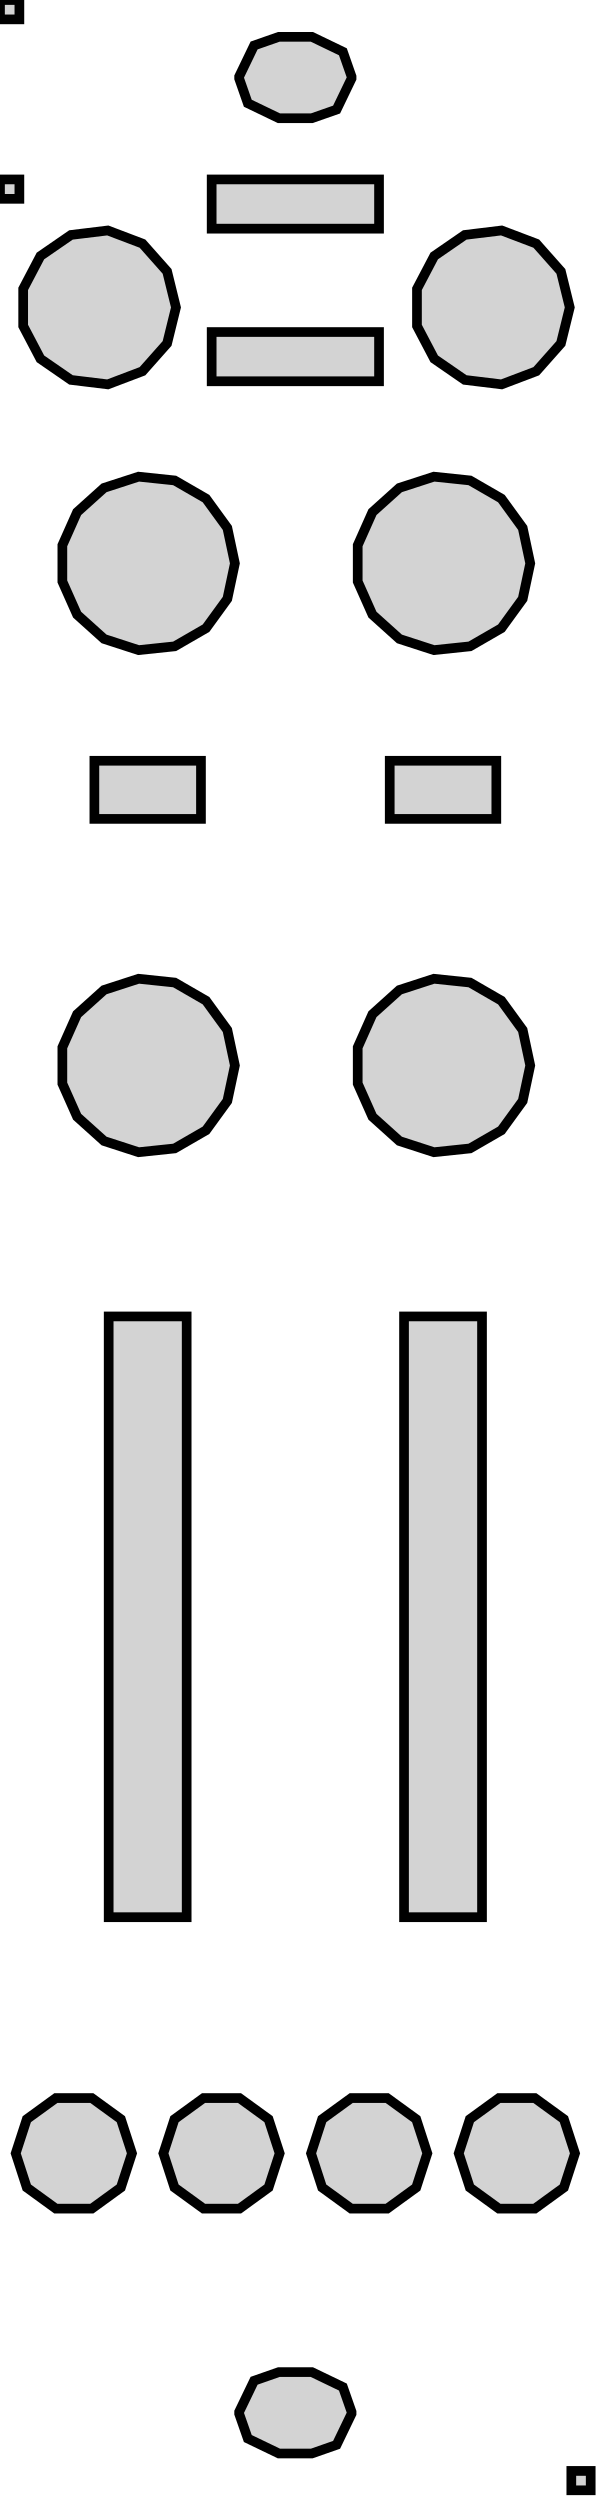
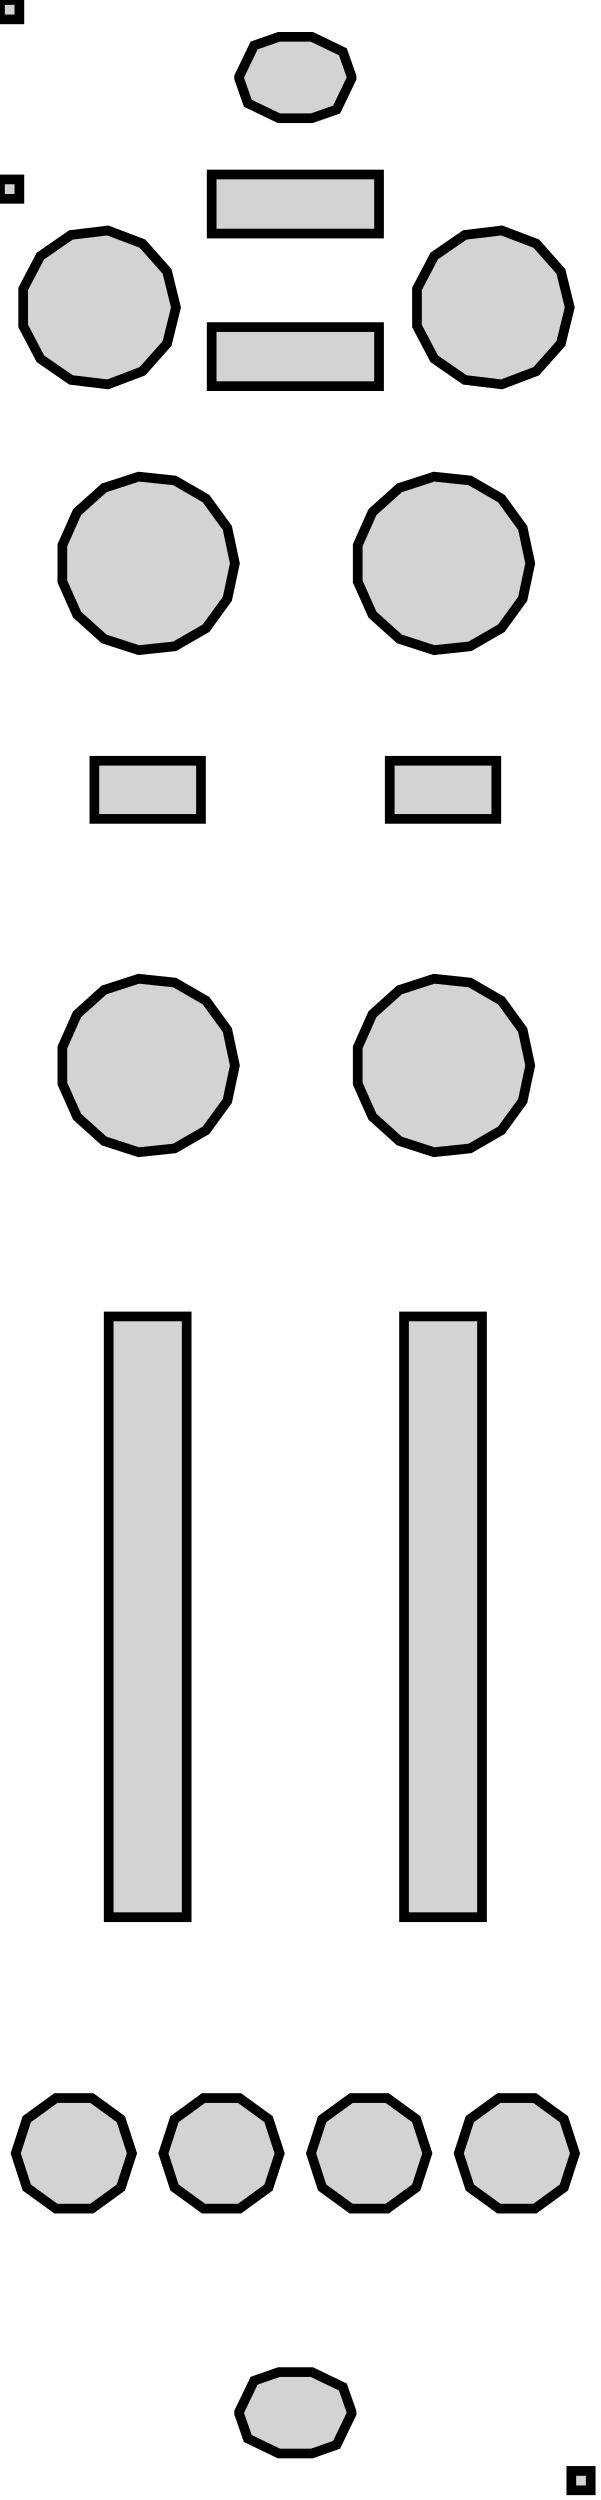
<svg xmlns="http://www.w3.org/2000/svg" width="31mm" height="129mm" viewBox="0 0 31 129" version="1.1">
-   <path d=" M 1,-0 L 0,-0 L 0,1 L 1,1 z M 17.368,5.653 L 18.14,4.05 L 18.14,3.95 L 17.693,2.672 L 16.09,1.9 L 14.39,1.9  L 13.112,2.347 L 12.34,3.95 L 12.34,4.05 L 12.787,5.328 L 14.39,6.1 L 16.09,6.1  z M 19.558,9.259 L 10.922,9.259 L 10.922,11.799 L 19.558,11.799 z M 1,9.259 L 0,9.259 L 0,10.259 L 1,10.259 z M 7.352,19.155 L 8.622,17.722 L 9.08,15.863 L 8.622,14.004 L 7.352,12.571 L 5.562,11.892  L 3.662,12.123 L 2.086,13.21 L 1.196,14.906 L 1.196,16.82 L 2.086,18.515 L 3.662,19.603  L 5.562,19.834 z M 27.672,19.155 L 28.942,17.722 L 29.4,15.863 L 28.942,14.004 L 27.672,12.571 L 25.882,11.892  L 23.982,12.123 L 22.406,13.21 L 21.516,14.906 L 21.516,16.82 L 22.406,18.515 L 23.982,19.603  L 25.882,19.834 z M 19.558,17.133 L 10.922,17.133 L 10.922,19.673 L 19.558,19.673 z M 9.011,33.351 L 10.631,32.415 L 11.731,30.901 L 12.12,29.071 L 11.731,27.241 L 10.631,25.727  L 9.011,24.791 L 7.15,24.596 L 5.37,25.174 L 3.979,26.426 L 3.218,28.135 L 3.218,30.007  L 3.979,31.716 L 5.37,32.968 L 7.15,33.546 z M 24.251,33.351 L 25.871,32.415 L 26.971,30.901 L 27.36,29.071 L 26.971,27.241 L 25.871,25.727  L 24.251,24.791 L 22.39,24.596 L 20.61,25.174 L 19.219,26.426 L 18.458,28.135 L 18.458,30.007  L 19.219,31.716 L 20.61,32.968 L 22.39,33.546 z M 10.37,39.255 L 4.87,39.255 L 4.87,42.255 L 10.37,42.255 z M 25.61,39.255 L 20.11,39.255 L 20.11,42.255 L 25.61,42.255 z M 9.011,59.259 L 10.631,58.323 L 11.731,56.809 L 12.12,54.979 L 11.731,53.149 L 10.631,51.635  L 9.011,50.699 L 7.15,50.504 L 5.37,51.082 L 3.979,52.334 L 3.218,54.043 L 3.218,55.915  L 3.979,57.624 L 5.37,58.876 L 7.15,59.454 z M 24.251,59.259 L 25.871,58.323 L 26.971,56.809 L 27.36,54.979 L 26.971,53.149 L 25.871,51.635  L 24.251,50.699 L 22.39,50.504 L 20.61,51.082 L 19.219,52.334 L 18.458,54.043 L 18.458,55.915  L 19.219,57.624 L 20.61,58.876 L 22.39,59.454 z M 9.632,67.927 L 5.608,67.927 L 5.608,98.927 L 9.632,98.927 z M 24.872,67.927 L 20.848,67.927 L 20.848,98.927 L 24.872,98.927 z M 6.237,112.876 L 6.81,111.113 L 6.237,109.35 L 4.737,108.26 L 2.883,108.26 L 1.383,109.35  L 0.81,111.113 L 1.383,112.876 L 2.883,113.966 L 4.737,113.966 z M 13.857,112.876 L 14.43,111.113 L 13.857,109.35 L 12.357,108.26 L 10.503,108.26 L 9.003,109.35  L 8.43,111.113 L 9.003,112.876 L 10.503,113.966 L 12.357,113.966 z M 21.477,112.876 L 22.05,111.113 L 21.477,109.35 L 19.977,108.26 L 18.123,108.26 L 16.623,109.35  L 16.05,111.113 L 16.623,112.876 L 18.123,113.966 L 19.977,113.966 z M 29.097,112.876 L 29.67,111.113 L 29.097,109.35 L 27.597,108.26 L 25.743,108.26 L 24.243,109.35  L 23.67,111.113 L 24.243,112.876 L 25.743,113.966 L 27.597,113.966 z M 17.368,126.153 L 18.14,124.55 L 18.14,124.45 L 17.693,123.172 L 16.09,122.4 L 14.39,122.4  L 13.112,122.847 L 12.34,124.45 L 12.34,124.55 L 12.787,125.828 L 14.39,126.6 L 16.09,126.6  z M 30.48,127.5 L 29.48,127.5 L 29.48,128.5 L 30.48,128.5 z " stroke="black" fill="lightgray" stroke-width="0.5" />
+   <path d=" M 1,-0 L 0,-0 L 0,1 L 1,1 z M 17.368,5.653 L 18.14,4.05 L 18.14,3.95 L 17.693,2.672 L 16.09,1.9 L 14.39,1.9  L 13.112,2.347 L 12.34,3.95 L 12.34,4.05 L 12.787,5.328 L 14.39,6.1 L 16.09,6.1  z M 19.558,9.005 L 10.922,9.005 L 10.922,12.053 L 19.558,12.053 z M 1,9.259 L 0,9.259 L 0,10.259 L 1,10.259 z M 7.352,19.155 L 8.622,17.722 L 9.08,15.863 L 8.622,14.004 L 7.352,12.571 L 5.562,11.892  L 3.662,12.123 L 2.086,13.21 L 1.196,14.906 L 1.196,16.82 L 2.086,18.515 L 3.662,19.603  L 5.562,19.834 z M 27.672,19.155 L 28.942,17.722 L 29.4,15.863 L 28.942,14.004 L 27.672,12.571 L 25.882,11.892  L 23.982,12.123 L 22.406,13.21 L 21.516,14.906 L 21.516,16.82 L 22.406,18.515 L 23.982,19.603  L 25.882,19.834 z M 19.558,16.879 L 10.922,16.879 L 10.922,19.927 L 19.558,19.927 z M 9.011,33.351 L 10.631,32.415 L 11.731,30.901 L 12.12,29.071 L 11.731,27.241 L 10.631,25.727  L 9.011,24.791 L 7.15,24.596 L 5.37,25.174 L 3.979,26.426 L 3.218,28.135 L 3.218,30.007  L 3.979,31.716 L 5.37,32.968 L 7.15,33.546 z M 24.251,33.351 L 25.871,32.415 L 26.971,30.901 L 27.36,29.071 L 26.971,27.241 L 25.871,25.727  L 24.251,24.791 L 22.39,24.596 L 20.61,25.174 L 19.219,26.426 L 18.458,28.135 L 18.458,30.007  L 19.219,31.716 L 20.61,32.968 L 22.39,33.546 z M 10.37,39.255 L 4.87,39.255 L 4.87,42.255 L 10.37,42.255 z M 25.61,39.255 L 20.11,39.255 L 20.11,42.255 L 25.61,42.255 z M 9.011,59.259 L 10.631,58.323 L 11.731,56.809 L 12.12,54.979 L 11.731,53.149 L 10.631,51.635  L 9.011,50.699 L 7.15,50.504 L 5.37,51.082 L 3.979,52.334 L 3.218,54.043 L 3.218,55.915  L 3.979,57.624 L 5.37,58.876 L 7.15,59.454 z M 24.251,59.259 L 25.871,58.323 L 26.971,56.809 L 27.36,54.979 L 26.971,53.149 L 25.871,51.635  L 24.251,50.699 L 22.39,50.504 L 20.61,51.082 L 19.219,52.334 L 18.458,54.043 L 18.458,55.915  L 19.219,57.624 L 20.61,58.876 L 22.39,59.454 z M 9.632,67.927 L 5.608,67.927 L 5.608,98.927 L 9.632,98.927 z M 24.872,67.927 L 20.848,67.927 L 20.848,98.927 L 24.872,98.927 z M 6.237,112.876 L 6.81,111.113 L 6.237,109.35 L 4.737,108.26 L 2.883,108.26 L 1.383,109.35  L 0.81,111.113 L 1.383,112.876 L 2.883,113.966 L 4.737,113.966 z M 13.857,112.876 L 14.43,111.113 L 13.857,109.35 L 12.357,108.26 L 10.503,108.26 L 9.003,109.35  L 8.43,111.113 L 9.003,112.876 L 10.503,113.966 L 12.357,113.966 z M 21.477,112.876 L 22.05,111.113 L 21.477,109.35 L 19.977,108.26 L 18.123,108.26 L 16.623,109.35  L 16.05,111.113 L 16.623,112.876 L 18.123,113.966 L 19.977,113.966 z M 29.097,112.876 L 29.67,111.113 L 29.097,109.35 L 27.597,108.26 L 25.743,108.26 L 24.243,109.35  L 23.67,111.113 L 24.243,112.876 L 25.743,113.966 L 27.597,113.966 z M 17.368,126.153 L 18.14,124.55 L 18.14,124.45 L 17.693,123.172 L 16.09,122.4 L 14.39,122.4  L 13.112,122.847 L 12.34,124.45 L 12.34,124.55 L 12.787,125.828 L 14.39,126.6 L 16.09,126.6  z M 30.48,127.5 L 29.48,127.5 L 29.48,128.5 L 30.48,128.5 z " stroke="black" fill="lightgray" stroke-width="0.5" />
</svg>
